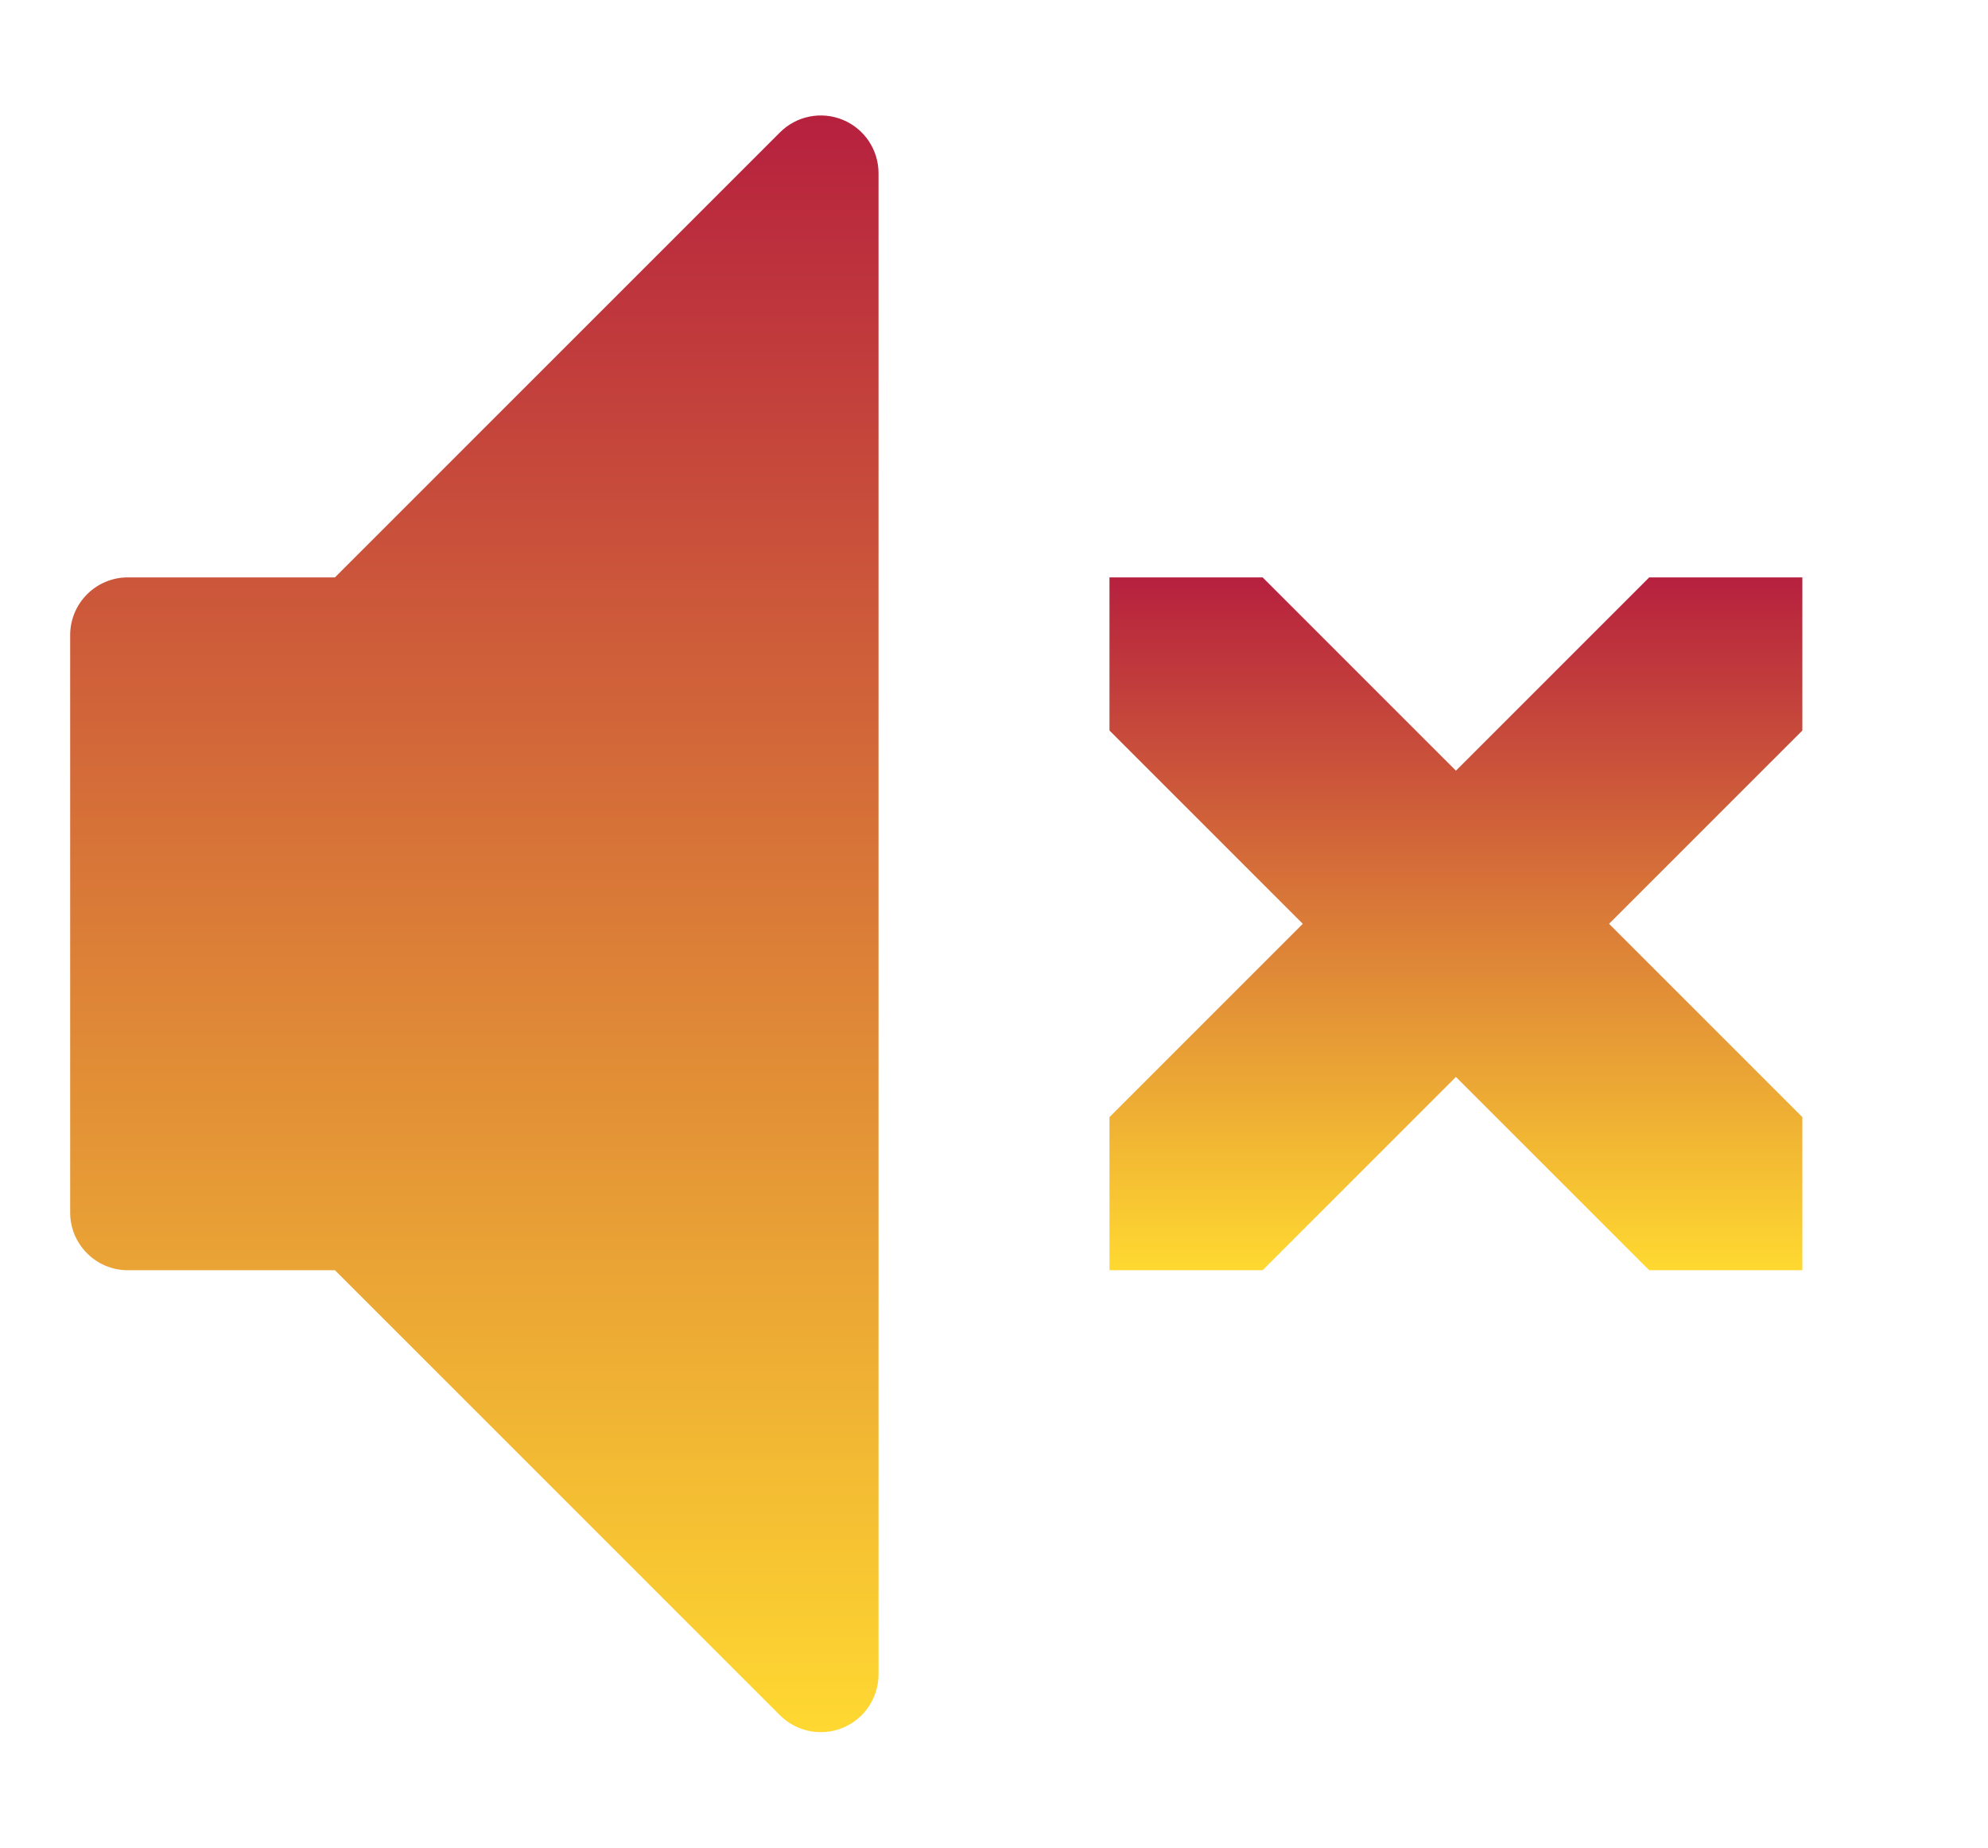
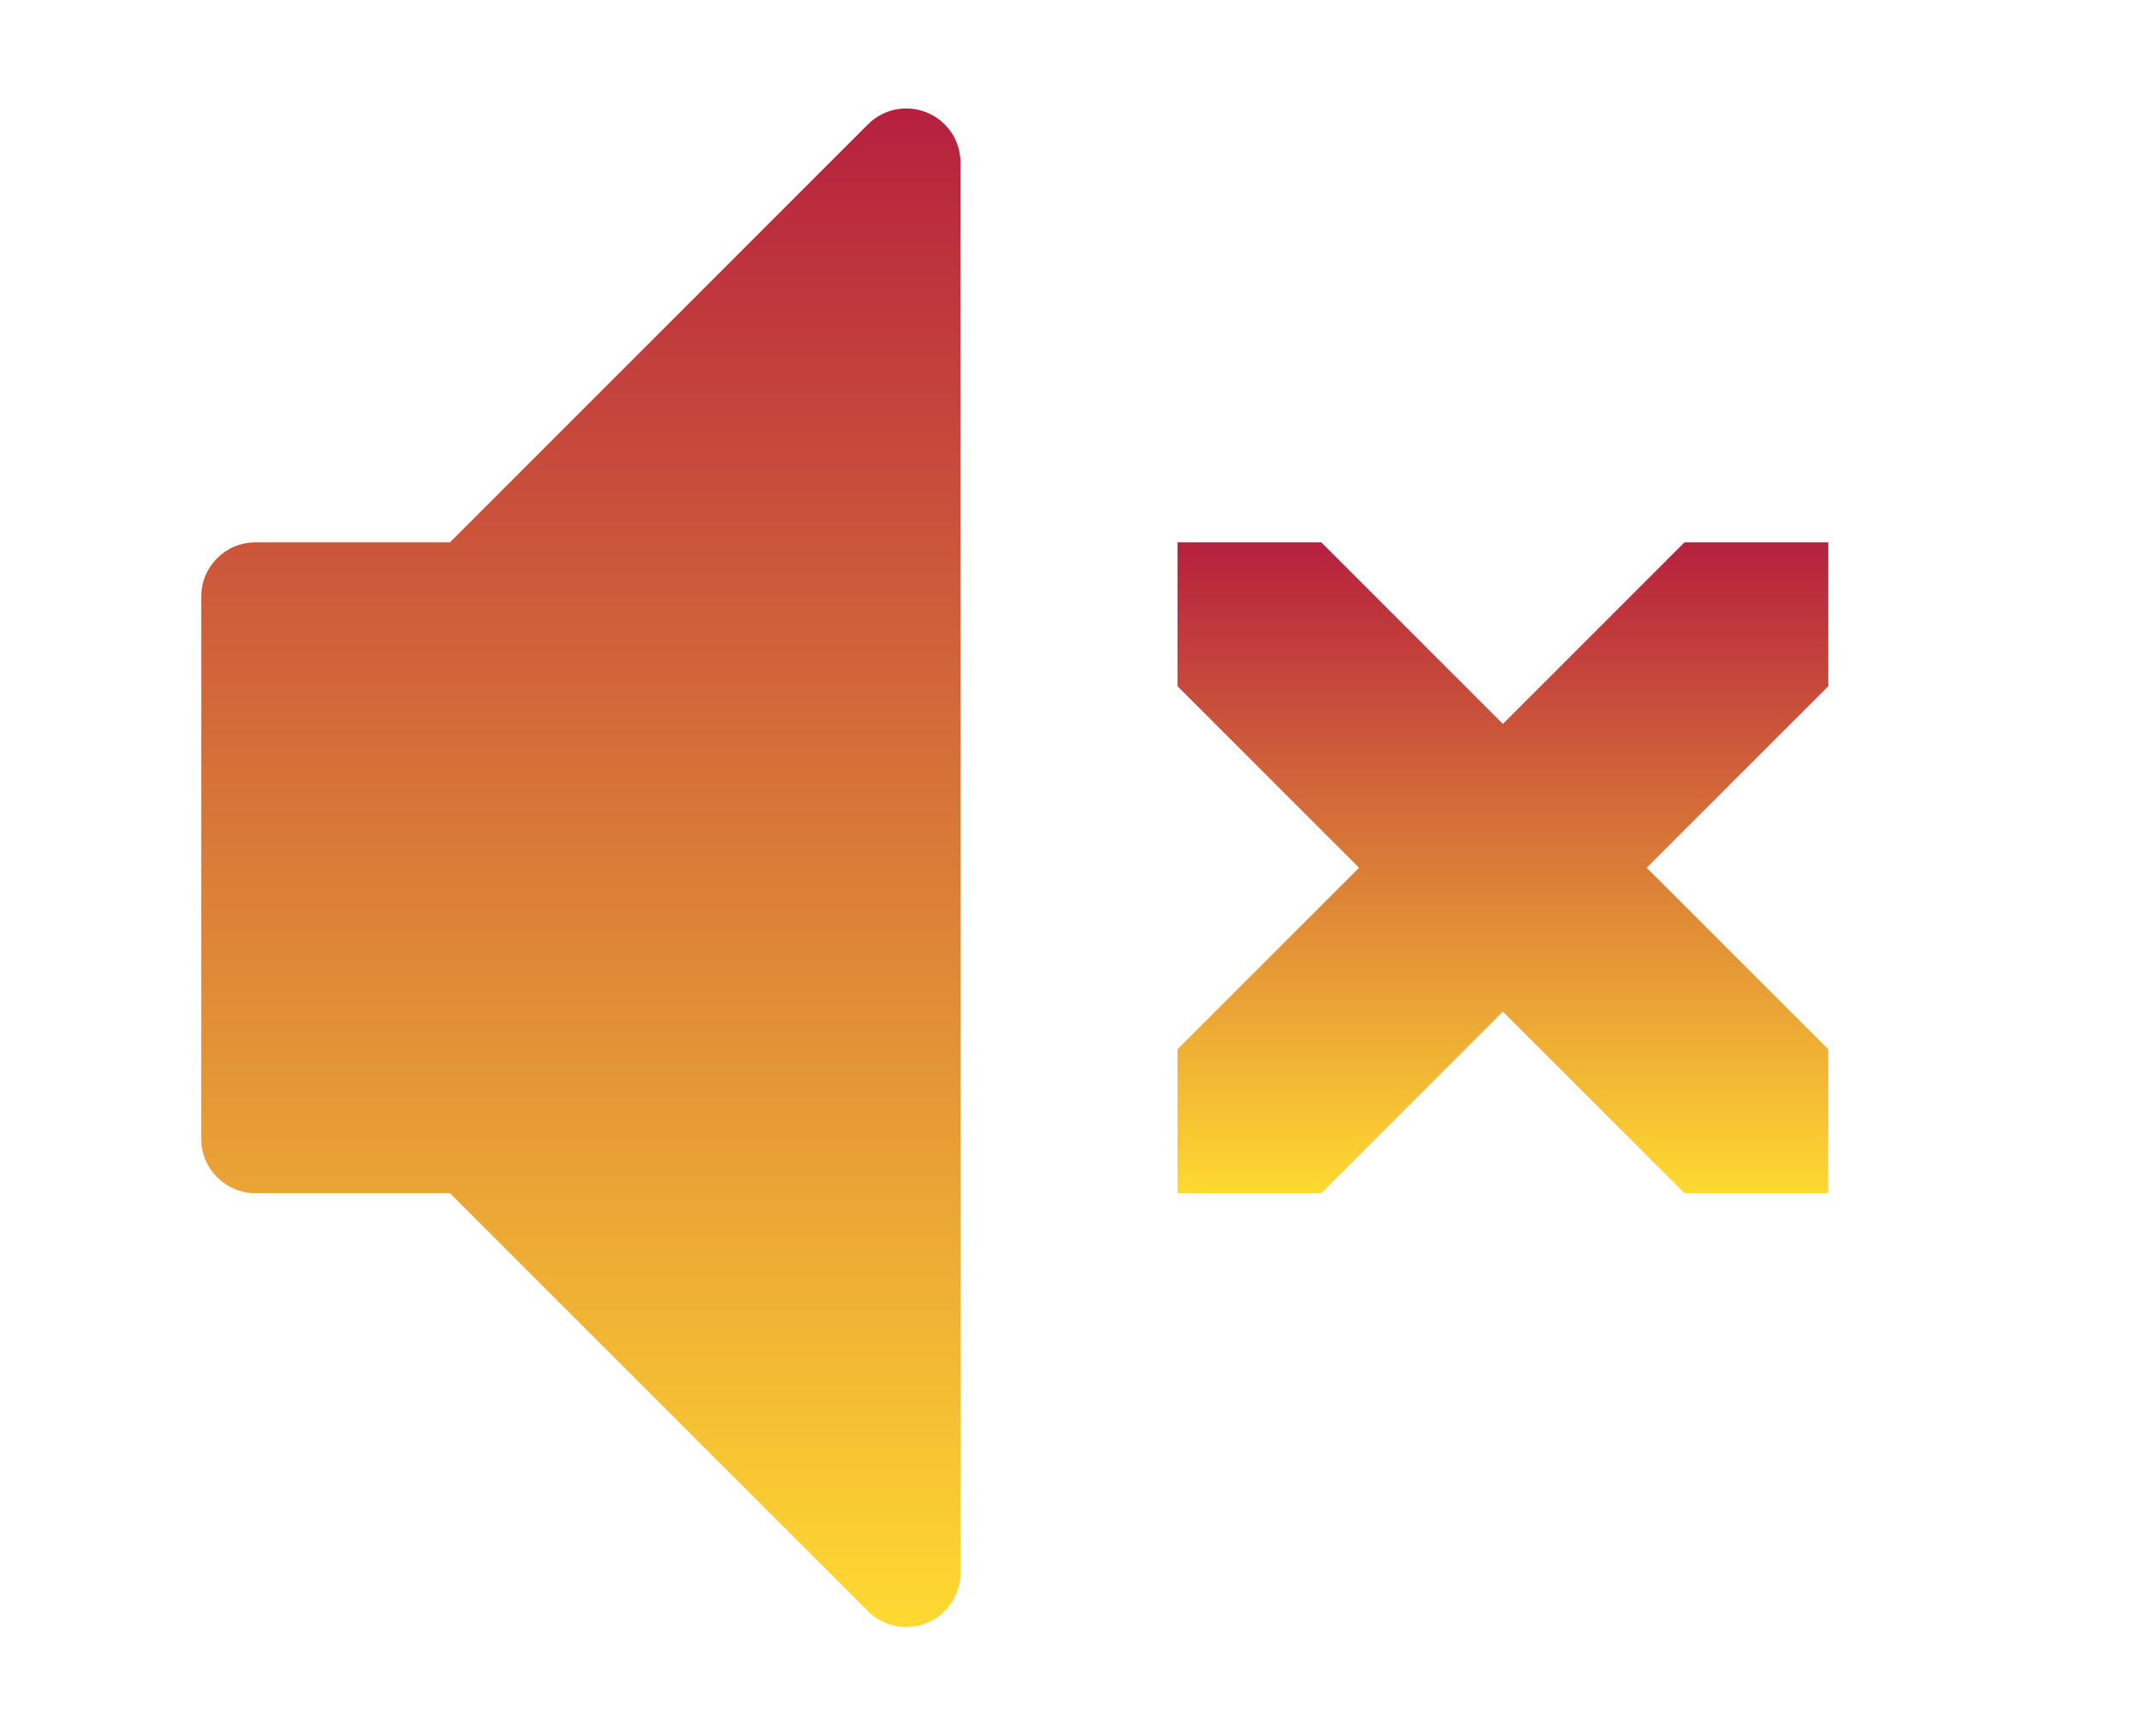
- <svg xmlns="http://www.w3.org/2000/svg" version="1.1" width="85" height="79" viewBox="0 0 32 32">
+ <svg xmlns="http://www.w3.org/2000/svg" version="1.1" width="85" height="69" viewBox="0 0 32 32">
  <path d="M30 19.348v2.652h-2.652l-3.348-3.348-3.348 3.348h-2.652v-2.652l3.348-3.348-3.348-3.348v-2.652h2.652l3.348 3.348 3.348-3.348h2.652v2.652l-3.348 3.348 3.348 3.348z" fill="url(#outer)" />
  <path d="M13 30c-0.26 0-0.516-0.102-0.707-0.293l-7.707-7.707h-3.586c-0.552 0-1-0.448-1-1v-10c0-0.552 0.448-1 1-1h3.586l7.707-7.707c0.286-0.286 0.716-0.372 1.090-0.217s0.617 0.519 0.617 0.924v26c0 0.404-0.244 0.769-0.617 0.924-0.124 0.051-0.254 0.076-0.383 0.076z" fill="url(#outer)" />
  <defs>
    <linearGradient id="outer" x1="0%" y1="100%" x2="0%" y2="0%">
      <stop offset="0%" stop-color="rgba(255, 217, 49)" />
      <stop offset="100%" stop-color="rgba(182, 32, 62)" />
    </linearGradient>
  </defs>
</svg>
